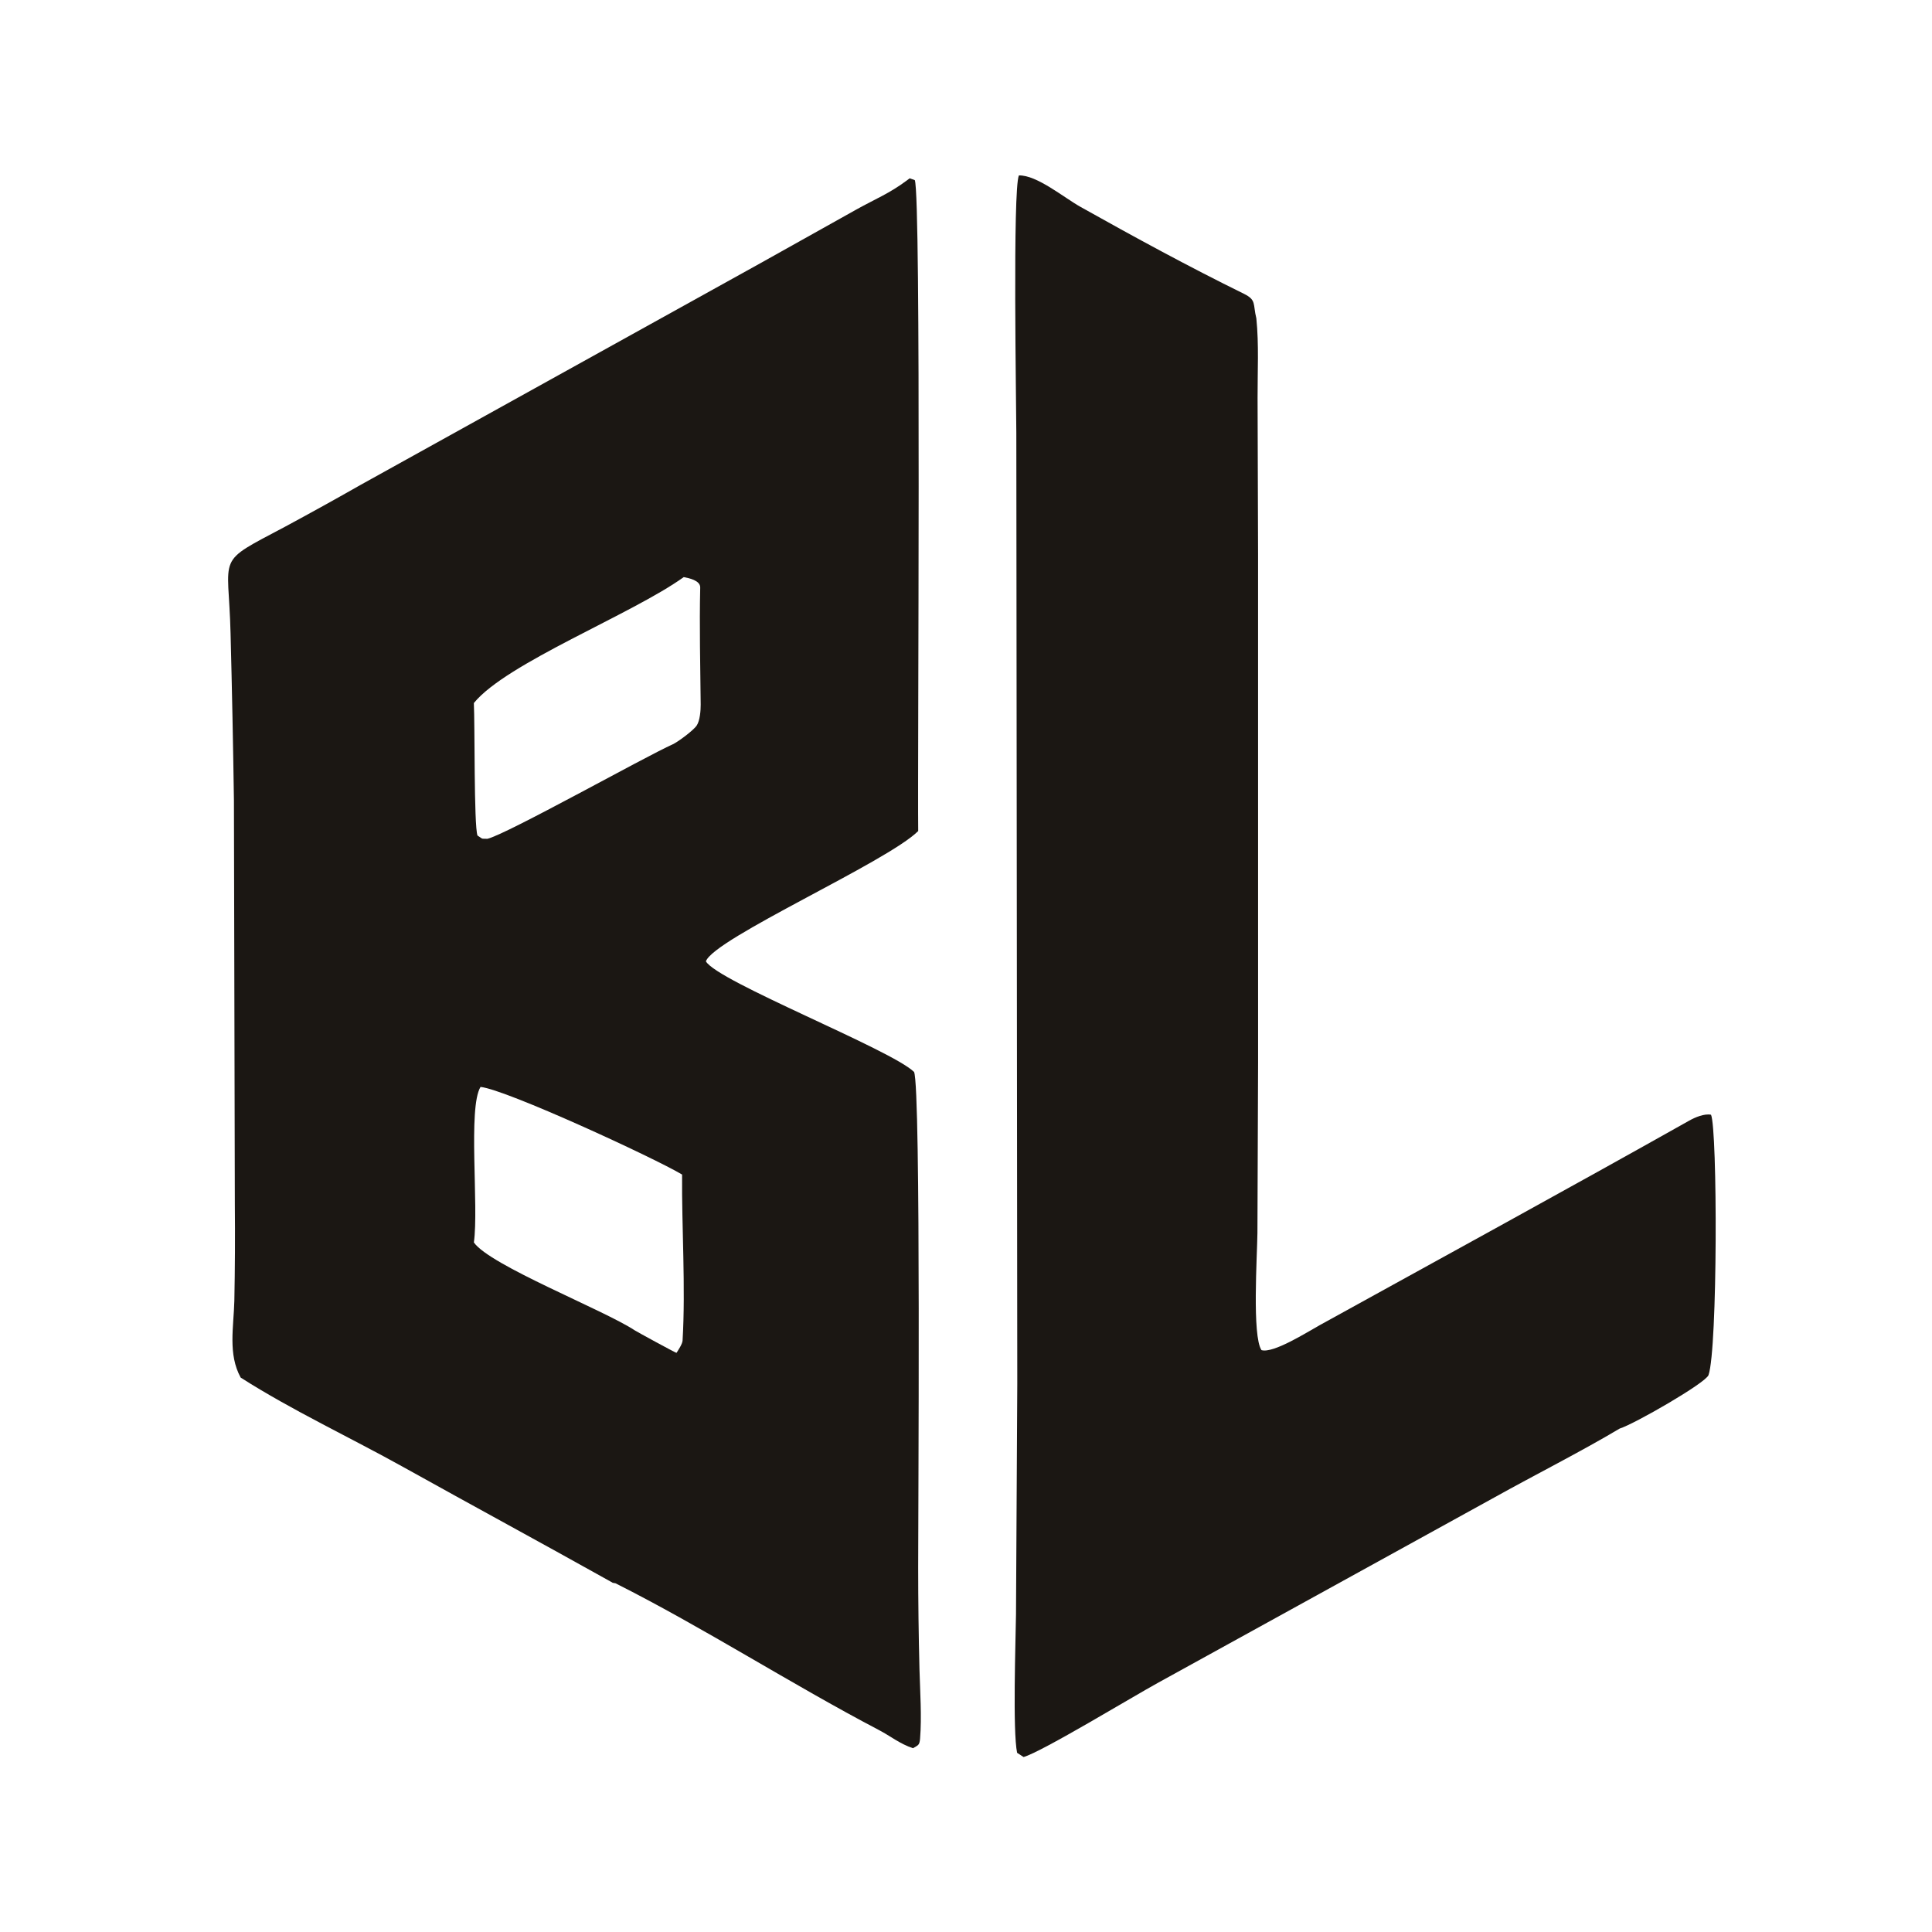
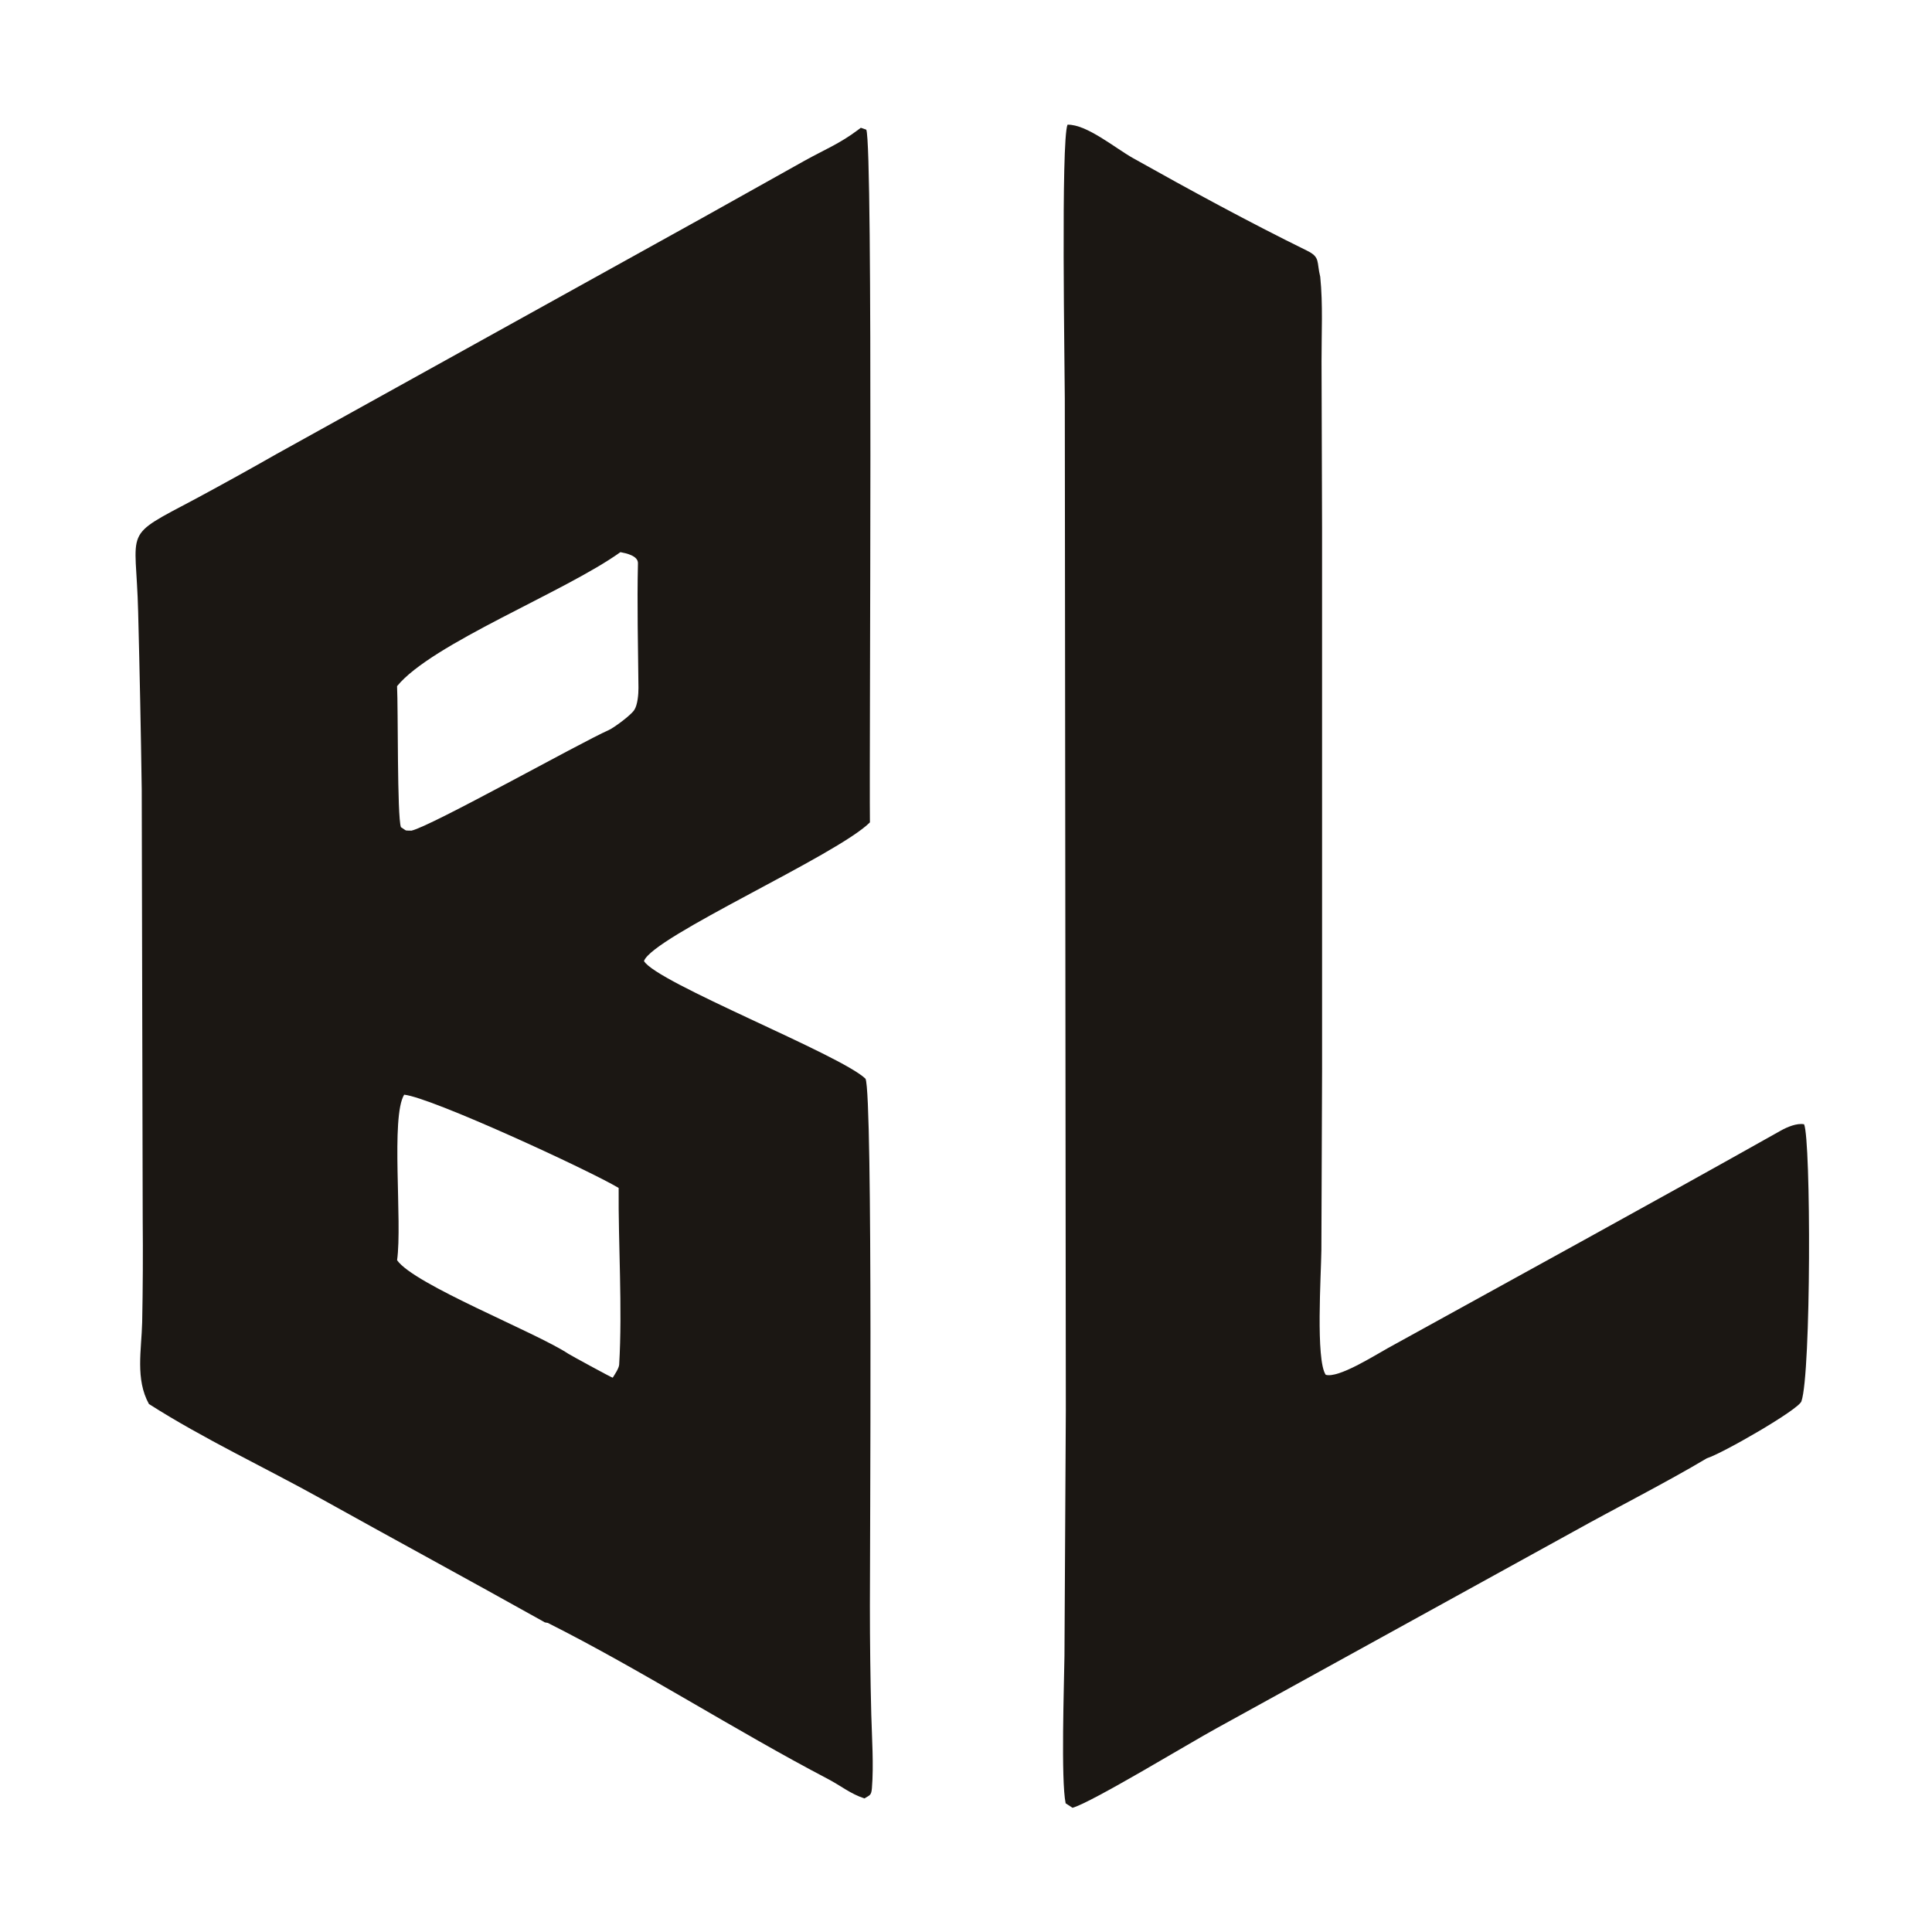
<svg xmlns="http://www.w3.org/2000/svg" viewBox="0 0 64 64" role="img" aria-label="BusinessLens">
  <style>@media(prefers-color-scheme:dark){.d0{fill:rgb(242,238,229)}.d1{fill:rgb(242,238,229)}}</style>
-   <g transform="translate(-51.14 -51.226) scale(0.081524)">
-     <path class="d0" transform="translate(0,0)" fill="rgb(27,23,19)" d="M 996.93 700.81 L 999.013 701.539 C 1001.67 707.699 1000.09 938.896 1000.4 966.035 C 987.851 978.57 917.419 1009.72 914.129 1018.98 C 918.798 1027.15 989.336 1054.8 998.712 1063.92 C 1001.59 1069.81 1000.34 1247.72 1000.39 1265.15 C 1000.39 1279.02 1000.57 1292.89 1000.92 1306.75 C 1001.16 1315.52 1001.88 1326.1 1001.16 1334.83 C 1000.92 1337.69 1000.28 1337.47 998.293 1338.72 C 992.993 1336.99 989.22 1333.84 984.388 1331.31 C 949.036 1312.8 912.8 1289.5 877.39 1271.7 C 875.789 1271.41 876.674 1271.71 875.36 1270.98 C 847.466 1255.38 819.155 1240.05 791.241 1224.51 C 769.57 1212.44 745.943 1201.43 725.102 1188.12 C 719.872 1178.63 722.259 1167.6 722.523 1156.89 C 722.781 1143.84 722.848 1130.79 722.725 1117.74 L 722.353 953.501 C 722.025 930.908 721.569 908.316 720.986 885.727 C 720.208 852.76 714.374 857.659 743.215 842.334 C 753.522 836.785 763.763 831.114 773.935 825.322 L 936.288 735.298 L 975.404 713.416 C 983.018 709.186 988.746 706.934 995.722 701.72 L 996.93 700.81 z M 902.183 1178.08 C 902.915 1176.94 904.575 1174.46 904.655 1173.09 C 905.935 1151.41 904.279 1126.9 904.458 1105.62 C 893.1 1098.84 833.041 1071.11 822.56 1070.01 C 817.37 1078.45 821.915 1118.58 819.855 1133.21 C 826.343 1142.54 872.729 1160.66 885.258 1168.95 C 886.112 1169.51 901.251 1177.78 902.183 1178.08 z M 819.844 914.027 C 820.288 922.38 819.845 963.887 821.323 967.865 C 823.794 969.406 822.43 969.104 825.342 969.192 C 832.842 967.539 889.39 935.819 900.717 930.768 C 902.551 929.95 909.064 925.216 910.423 923.118 C 911.707 921.189 912.041 916.988 912.018 914.673 C 911.864 898.786 911.458 882.872 911.823 867.088 C 911.891 864.176 907.14 863.234 905.126 862.855 C 884.051 877.997 833.028 897.813 819.844 914.027 z" />
-     <path class="d1" transform="translate(0,0)" fill="rgb(27,23,19)" d="M 1041.31 699.635 C 1048.63 699.456 1059.49 708.572 1066.41 712.453 C 1088.22 724.677 1110.29 736.694 1132.71 747.713 C 1137.92 750.273 1136.35 751.844 1137.8 757.707 C 1138.88 768.305 1138.27 779.337 1138.3 789.984 L 1138.5 853.492 L 1138.51 1059.95 L 1138.24 1129.4 C 1138.13 1138.84 1136.03 1171.22 1139.89 1176.96 C 1144.71 1178.41 1158.54 1169.58 1163.64 1166.77 C 1213.67 1139.14 1263.83 1111.76 1313.64 1083.74 C 1316.05 1082.38 1319.8 1080.78 1322.55 1081.31 C 1325.19 1087.14 1325.27 1176.49 1321.53 1187.11 C 1320.4 1190.31 1291.32 1207.03 1285.42 1208.84 C 1270.04 1218.03 1250.61 1227.85 1234.47 1236.85 L 1098.07 1312.01 C 1087.81 1317.62 1050.49 1340.29 1043.22 1342.3 L 1040.59 1340.59 C 1038.75 1331.82 1040 1294.93 1040.14 1284.32 L 1040.66 1190.52 L 1040.27 804.233 C 1040.26 793.183 1038.76 705.563 1041.31 699.635 z" />
+   <g transform="translate(-56.475 -56.567) scale(0.086756)">
+     <g transform="translate(-17.271 0)">
+       <path class="d0" transform="translate(0,0)" fill="rgb(27,23,19)" d="M 996.93 700.81 L 999.013 701.539 C 1001.67 707.699 1000.09 938.896 1000.4 966.035 C 987.851 978.57 917.419 1009.72 914.129 1018.98 C 918.798 1027.15 989.336 1054.8 998.712 1063.92 C 1001.59 1069.81 1000.34 1247.72 1000.39 1265.15 C 1000.39 1279.02 1000.57 1292.89 1000.92 1306.75 C 1001.16 1315.52 1001.88 1326.1 1001.16 1334.83 C 1000.92 1337.69 1000.28 1337.47 998.293 1338.72 C 992.993 1336.99 989.22 1333.84 984.388 1331.31 C 949.036 1312.8 912.8 1289.5 877.39 1271.7 C 875.789 1271.41 876.674 1271.71 875.36 1270.98 C 847.466 1255.38 819.155 1240.05 791.241 1224.51 C 769.57 1212.44 745.943 1201.43 725.102 1188.12 C 719.872 1178.63 722.259 1167.6 722.523 1156.89 C 722.781 1143.84 722.848 1130.79 722.725 1117.74 L 722.353 953.501 C 722.025 930.908 721.569 908.316 720.986 885.727 C 720.208 852.76 714.374 857.659 743.215 842.334 C 753.522 836.785 763.763 831.114 773.935 825.322 L 936.288 735.298 L 975.404 713.416 C 983.018 709.186 988.746 706.934 995.722 701.72 L 996.93 700.81 z M 902.183 1178.08 C 902.915 1176.94 904.575 1174.46 904.655 1173.09 C 905.935 1151.41 904.279 1126.9 904.458 1105.62 C 893.1 1098.84 833.041 1071.11 822.56 1070.01 C 817.37 1078.45 821.915 1118.58 819.855 1133.21 C 826.343 1142.54 872.729 1160.66 885.258 1168.95 C 886.112 1169.51 901.251 1177.78 902.183 1178.08 z M 819.844 914.027 C 820.288 922.38 819.845 963.887 821.323 967.865 C 823.794 969.406 822.43 969.104 825.342 969.192 C 832.842 967.539 889.39 935.819 900.717 930.768 C 902.551 929.95 909.064 925.216 910.423 923.118 C 911.707 921.189 912.041 916.988 912.018 914.673 C 911.864 898.786 911.458 882.872 911.823 867.088 C 911.891 864.176 907.14 863.234 905.126 862.855 C 884.051 877.997 833.028 897.813 819.844 914.027 z" />
+     </g>
+     <g transform="translate(17.271 0)">
+       <path class="d1" transform="translate(0,0)" fill="rgb(27,23,19)" d="M 1041.31 699.635 C 1048.63 699.456 1059.49 708.572 1066.41 712.453 C 1088.22 724.677 1110.29 736.694 1132.71 747.713 C 1137.92 750.273 1136.35 751.844 1137.8 757.707 C 1138.88 768.305 1138.27 779.337 1138.3 789.984 L 1138.5 853.492 L 1138.51 1059.95 L 1138.24 1129.4 C 1138.13 1138.84 1136.03 1171.22 1139.89 1176.96 C 1144.71 1178.41 1158.54 1169.58 1163.64 1166.77 C 1213.67 1139.14 1263.83 1111.76 1313.64 1083.74 C 1316.05 1082.38 1319.8 1080.78 1322.55 1081.31 C 1325.19 1087.14 1325.27 1176.49 1321.53 1187.11 C 1320.4 1190.31 1291.32 1207.03 1285.42 1208.84 C 1270.04 1218.03 1250.61 1227.85 1234.47 1236.85 L 1098.07 1312.01 C 1087.81 1317.62 1050.49 1340.29 1043.22 1342.3 L 1040.59 1340.59 C 1038.75 1331.82 1040 1294.93 1040.14 1284.32 L 1040.66 1190.52 L 1040.27 804.233 C 1040.26 793.183 1038.76 705.563 1041.31 699.635 z" />
+     </g>
  </g>
</svg>
